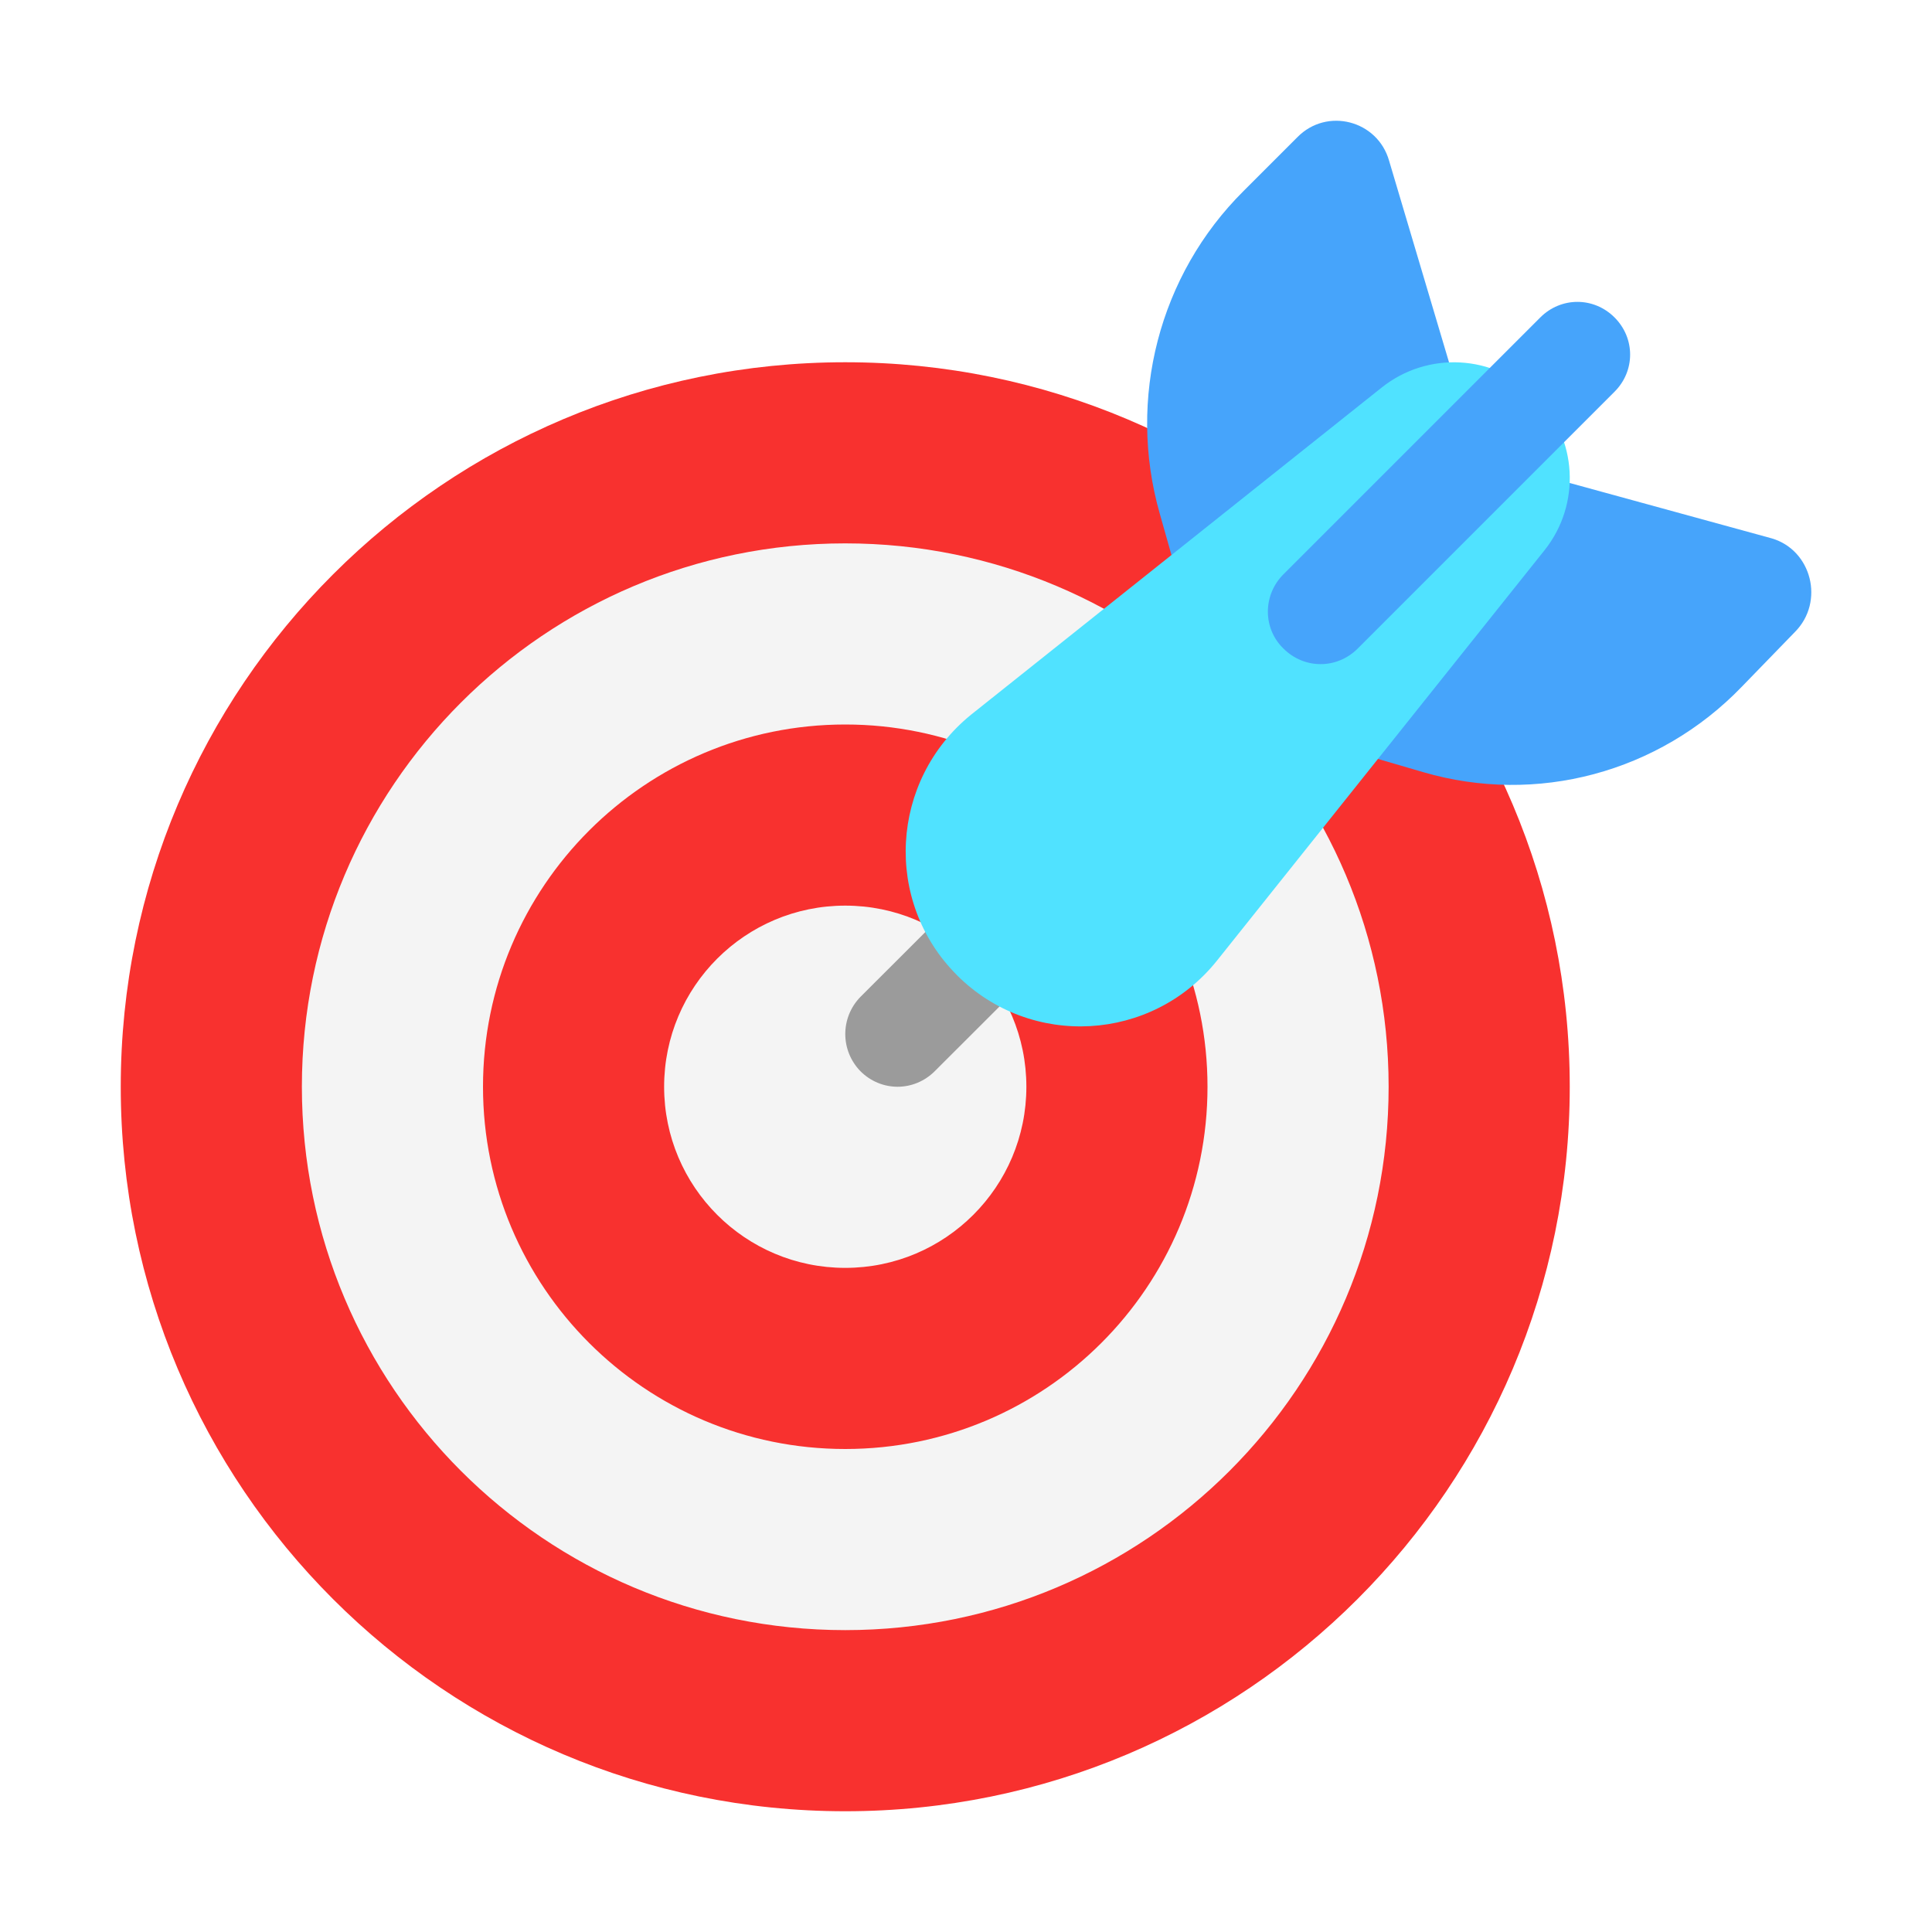
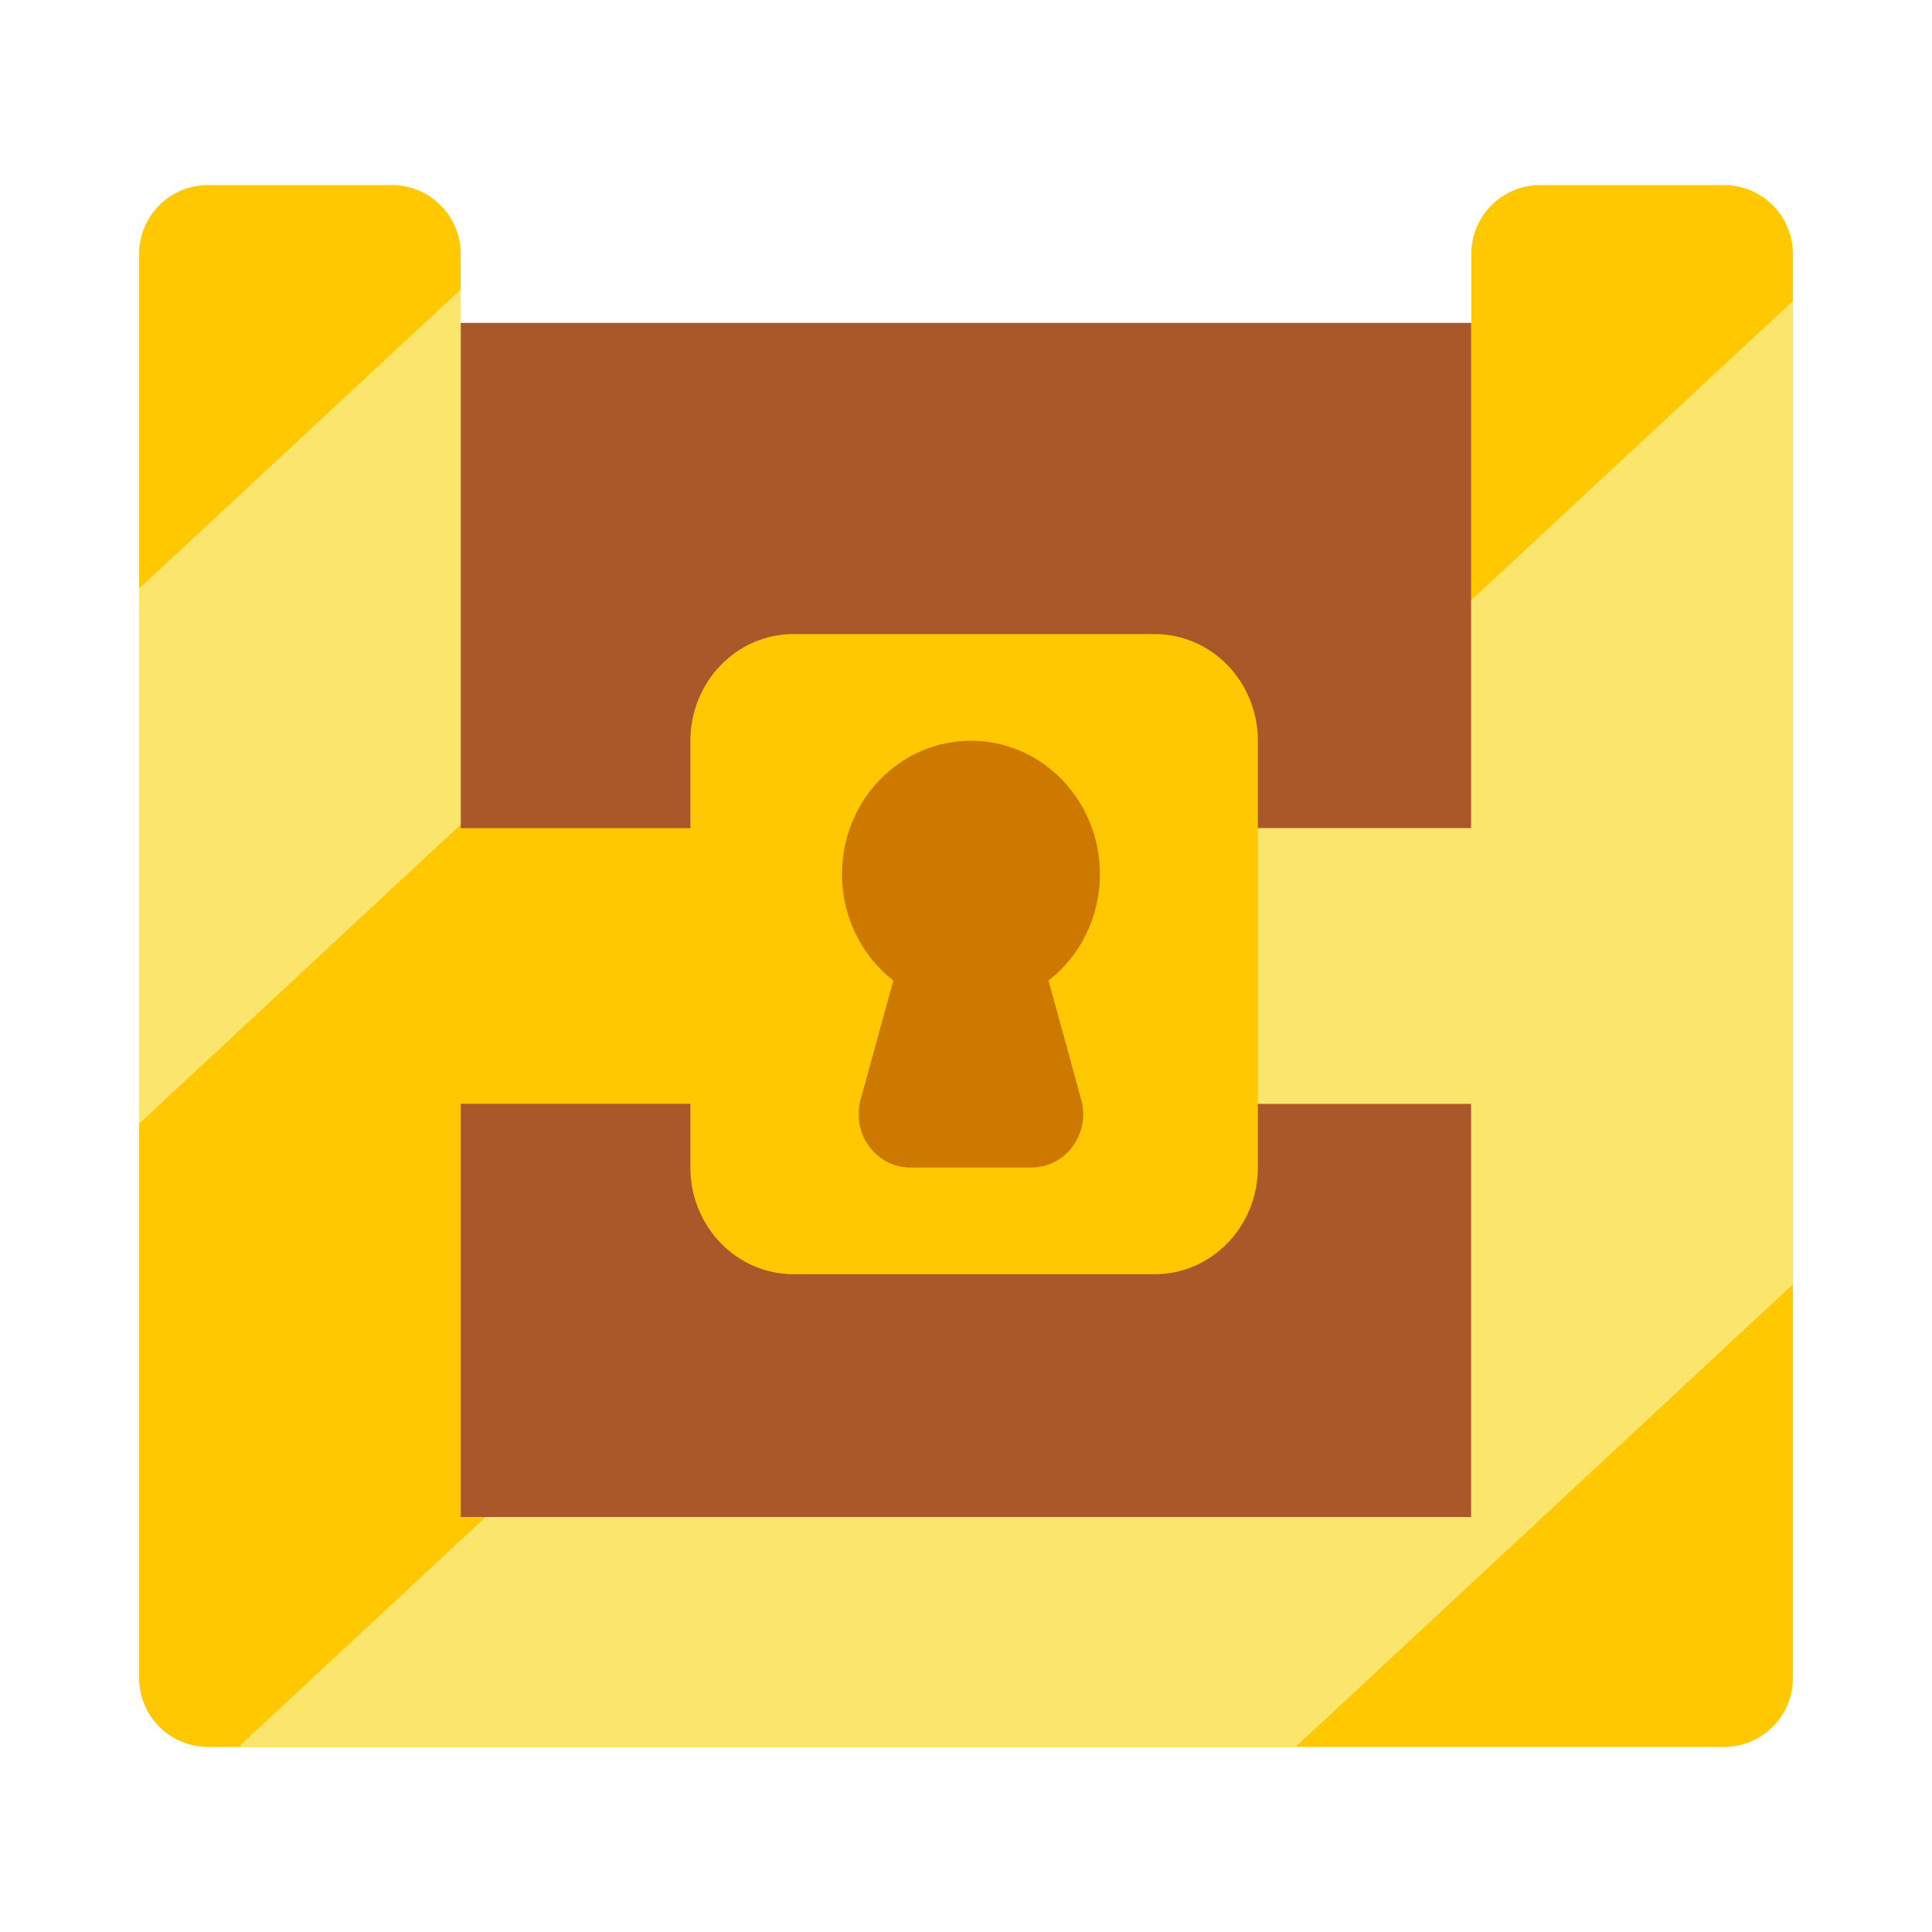
- <svg xmlns="http://www.w3.org/2000/svg" fill="none" height="32" viewBox="0 0 32 32" width="32">
-   <path d="m14 28.292c5.684 0 10.292-4.608 10.292-10.292 0-5.684-4.608-10.292-10.292-10.292-5.684 0-10.292 4.608-10.292 10.292 0 5.684 4.608 10.292 10.292 10.292z" fill="#f4f4f4" />
-   <path d="m26 18c0-6.627-5.373-12-12-12-6.627 0-12 5.373-12 12s5.373 12 12 12c6.627 0 12-5.373 12-12zm-3 0c0 4.971-4.029 9-9 9-4.971 0-9-4.029-9-9 0-4.971 4.029-9 9-9 4.971 0 9 4.029 9 9zm-9 6c-3.314 0-6-2.686-6-6s2.686-6 6-6 6 2.686 6 6-2.686 6-6 6zm3-6c0-1.657-1.343-3-3-3s-3 1.343-3 3 1.343 3 3 3 3-1.343 3-3z" fill="#f8312f" />
-   <path d="m14.251 17.742c.344.344.887.344 1.232 0l4.259-4.254c.344-.344.344-.886 0-1.23-.344-.344-.887-.344-1.232 0l-4.259 4.254c-.334.344-.334.886 0 1.23z" fill="#9b9b9b" />
-   <path d="m19.658 10.093-.45-1.59c-.54-1.9-.01-3.95 1.39-5.34l.89-.89c.49-.5 1.33-.28 1.52.39l.992 3.337zm2.342 2.237 1.572.459c1.878.55 3.905.01 5.279-1.416l.88-.907c.494-.499.277-1.355-.386-1.549l-3.345-.917z" fill="#46a4fb" />
-   <path d="m15.85 16.152c1.224 1.223 3.228 1.107 4.307-.241l5.425-6.797c.607-.761.549-1.858-.144-2.551s-1.792-.751-2.553-.144l-6.803 5.42c-1.339 1.088-1.455 3.091-.231 4.313z" fill="#50e2ff" />
-   <path d="m21.258 10.742c.344.344.886.344 1.23 0l4.254-4.254c.344-.344.344-.886 0-1.23-.344-.344-.886-.344-1.23 0l-4.254 4.254c-.344.344-.344.897 0 1.23z" fill="#46a4fb" />
+ <svg xmlns="http://www.w3.org/2000/svg" width="32" height="32" viewBox="0 0 32 32" fill="none">
+   <path d="M24.369 5.348H7.63V25.131H24.369V5.348Z" fill="#AA572A" />
+   <path fill-rule="evenodd" clip-rule="evenodd" d="M2.304 4.207C2.304 3.576 2.815 3.065 3.446 3.065H6.489C7.119 3.065 7.63 3.576 7.63 4.207V13.717H24.369V4.207C24.369 3.576 24.881 3.065 25.511 3.065H28.554C29.185 3.065 29.696 3.576 29.696 4.207V27.794C29.696 28.424 29.185 28.935 28.554 28.935H3.446C2.815 28.935 2.304 28.424 2.304 27.794V4.207ZM7.63 25.13H24.369V18.283H7.63V25.13Z" fill="#FFC800" />
+   <path d="M29.696 21.272L21.458 28.935H3.949L8.039 25.13H24.369V18.282H15.4L20.308 13.717H24.369V9.939L29.696 4.985V21.272Z" fill="#FBE56D" />
+   <path d="M7.63 13.657L2.304 18.612V9.748L7.63 4.794V13.657Z" fill="#FBE56D" />
+   <path d="M13.144 10.502H19.125C20.069 10.502 20.834 11.293 20.834 12.269V19.338C20.834 20.314 20.069 21.105 19.125 21.105H13.144C12.2 21.105 11.435 20.314 11.435 19.338V12.269C11.435 11.293 12.2 10.502 13.144 10.502Z" fill="#FFC800" />
+   <path d="M18.218 14.478C18.218 13.258 17.262 12.269 16.082 12.269C14.902 12.269 13.946 13.258 13.946 14.478C13.946 15.198 14.279 15.838 14.796 16.242L14.254 18.213C14.232 18.291 14.222 18.372 14.222 18.454C14.222 18.942 14.604 19.338 15.076 19.338H17.086C17.165 19.338 17.244 19.326 17.32 19.304C17.774 19.171 18.037 18.682 17.908 18.213L17.367 16.242C17.884 15.839 18.218 15.199 18.218 14.478Z" fill="#CD7900" />
</svg>
